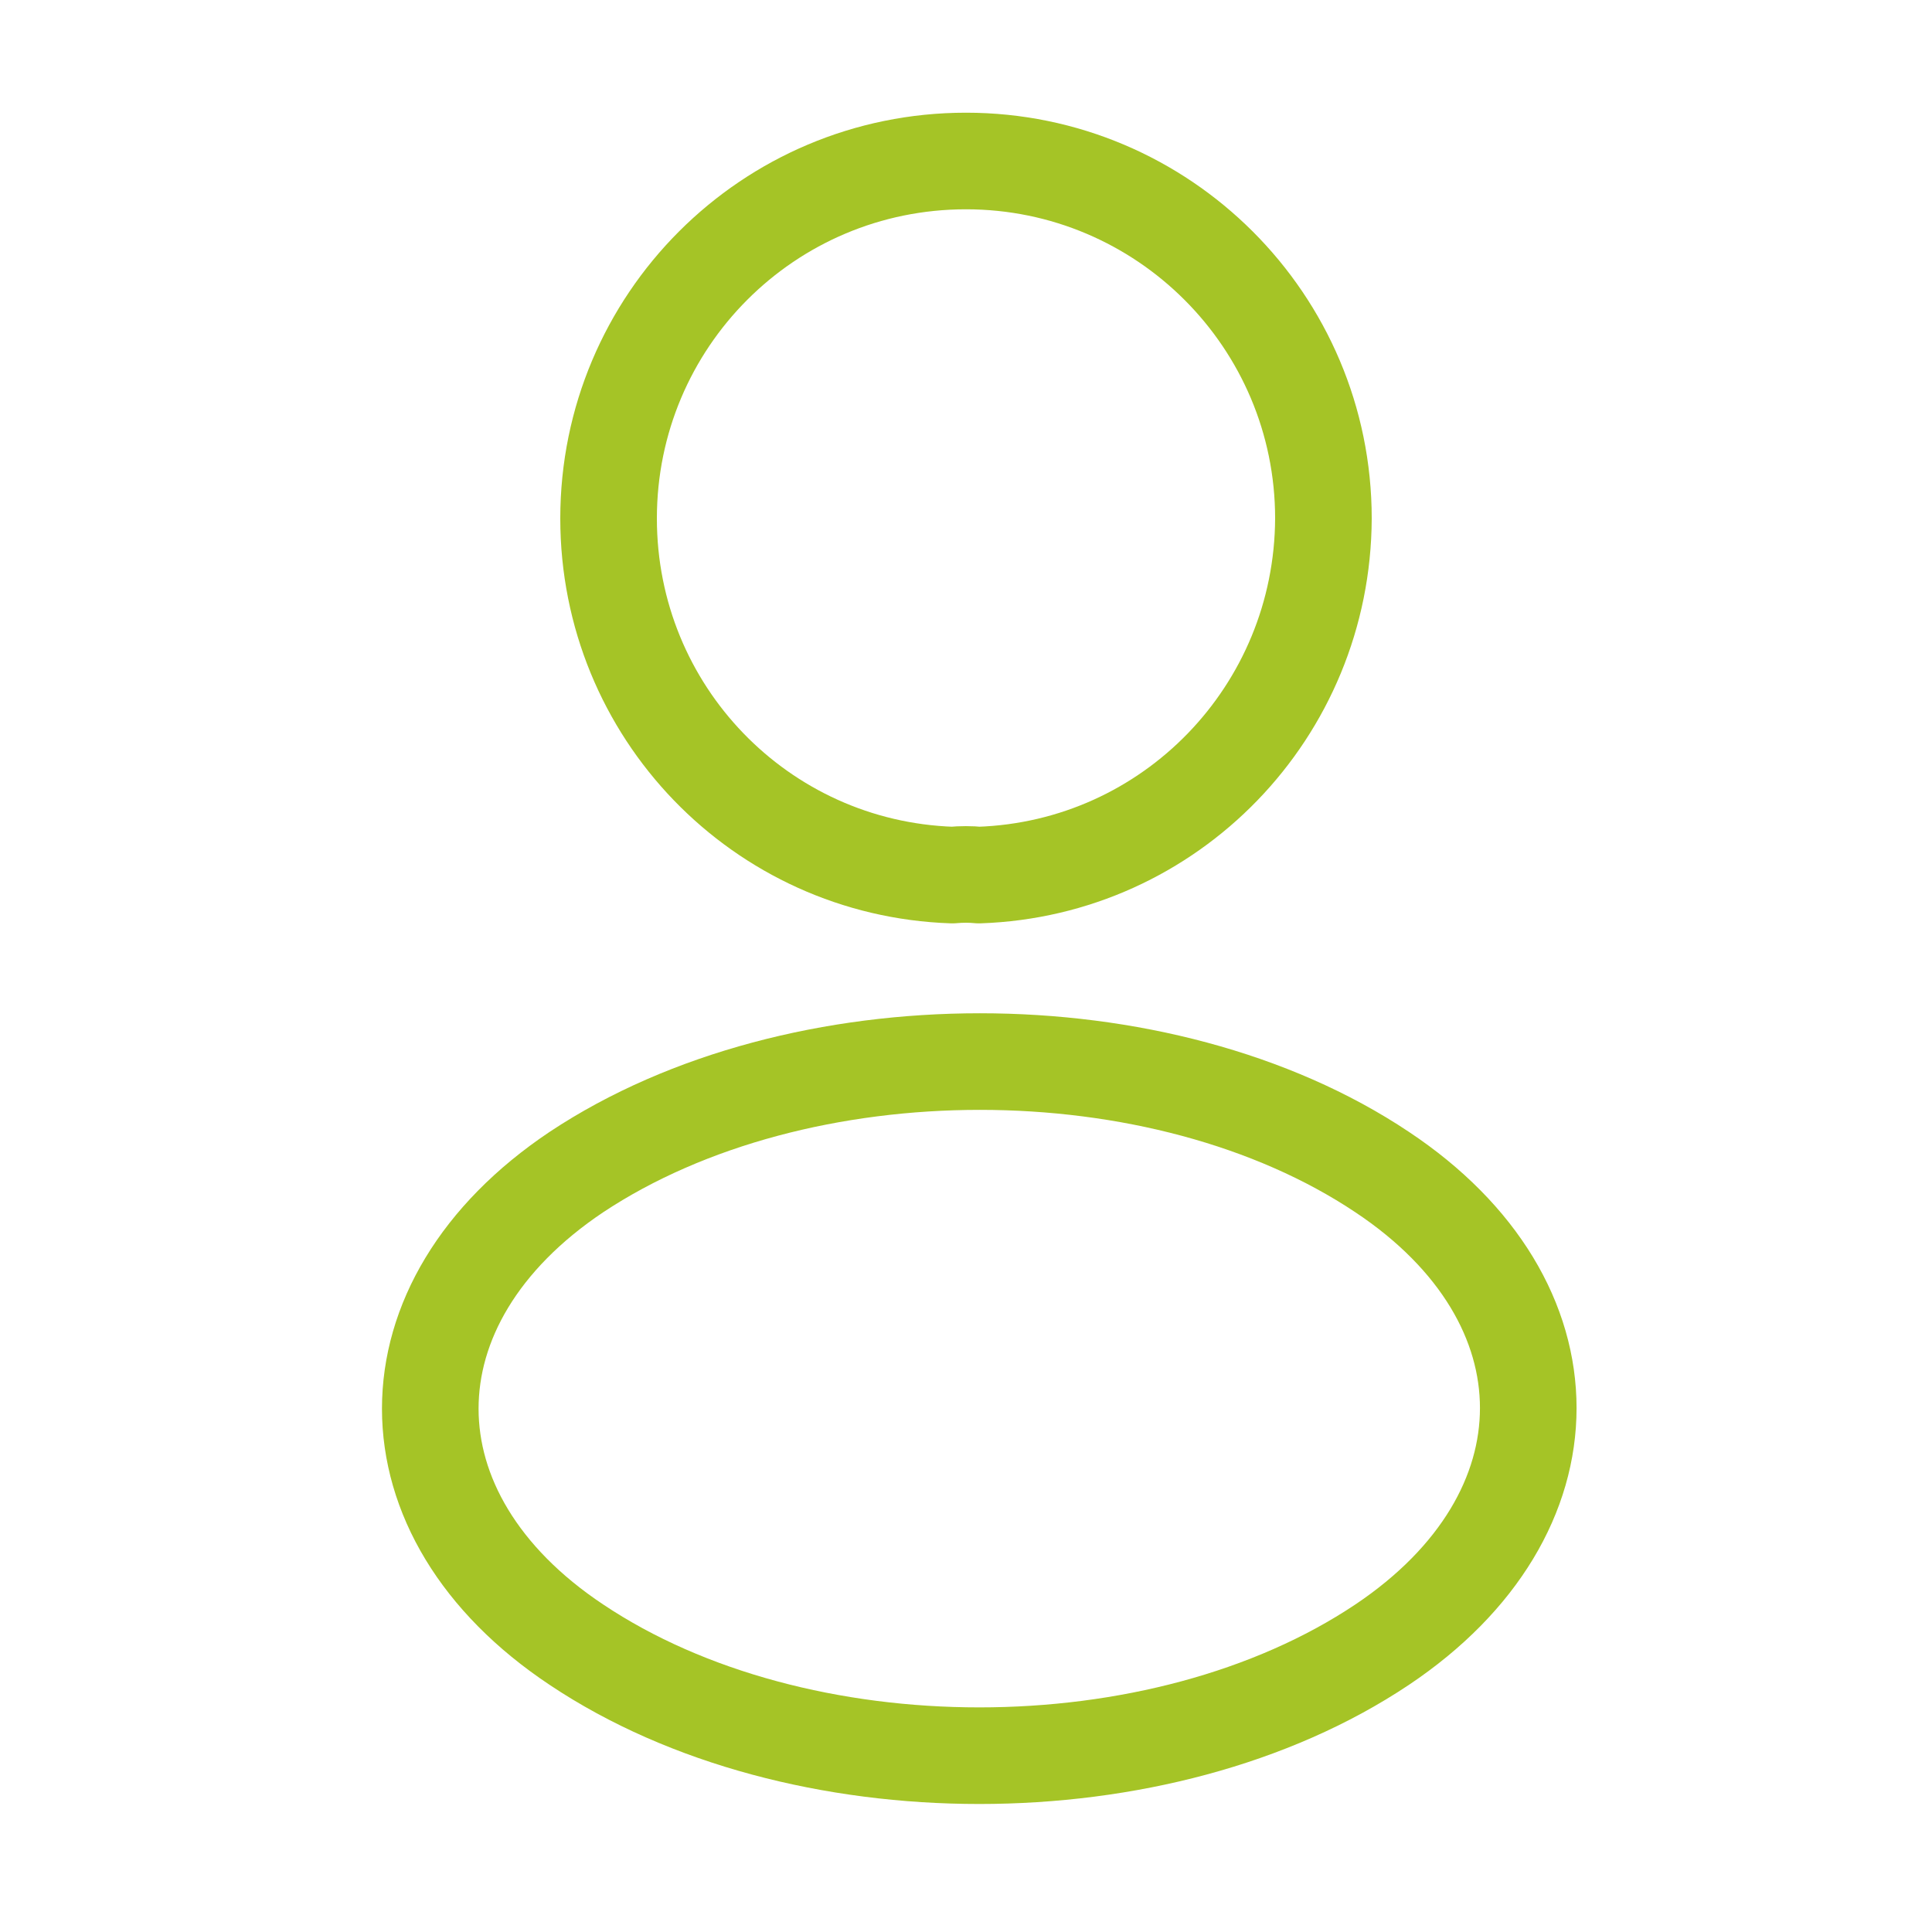
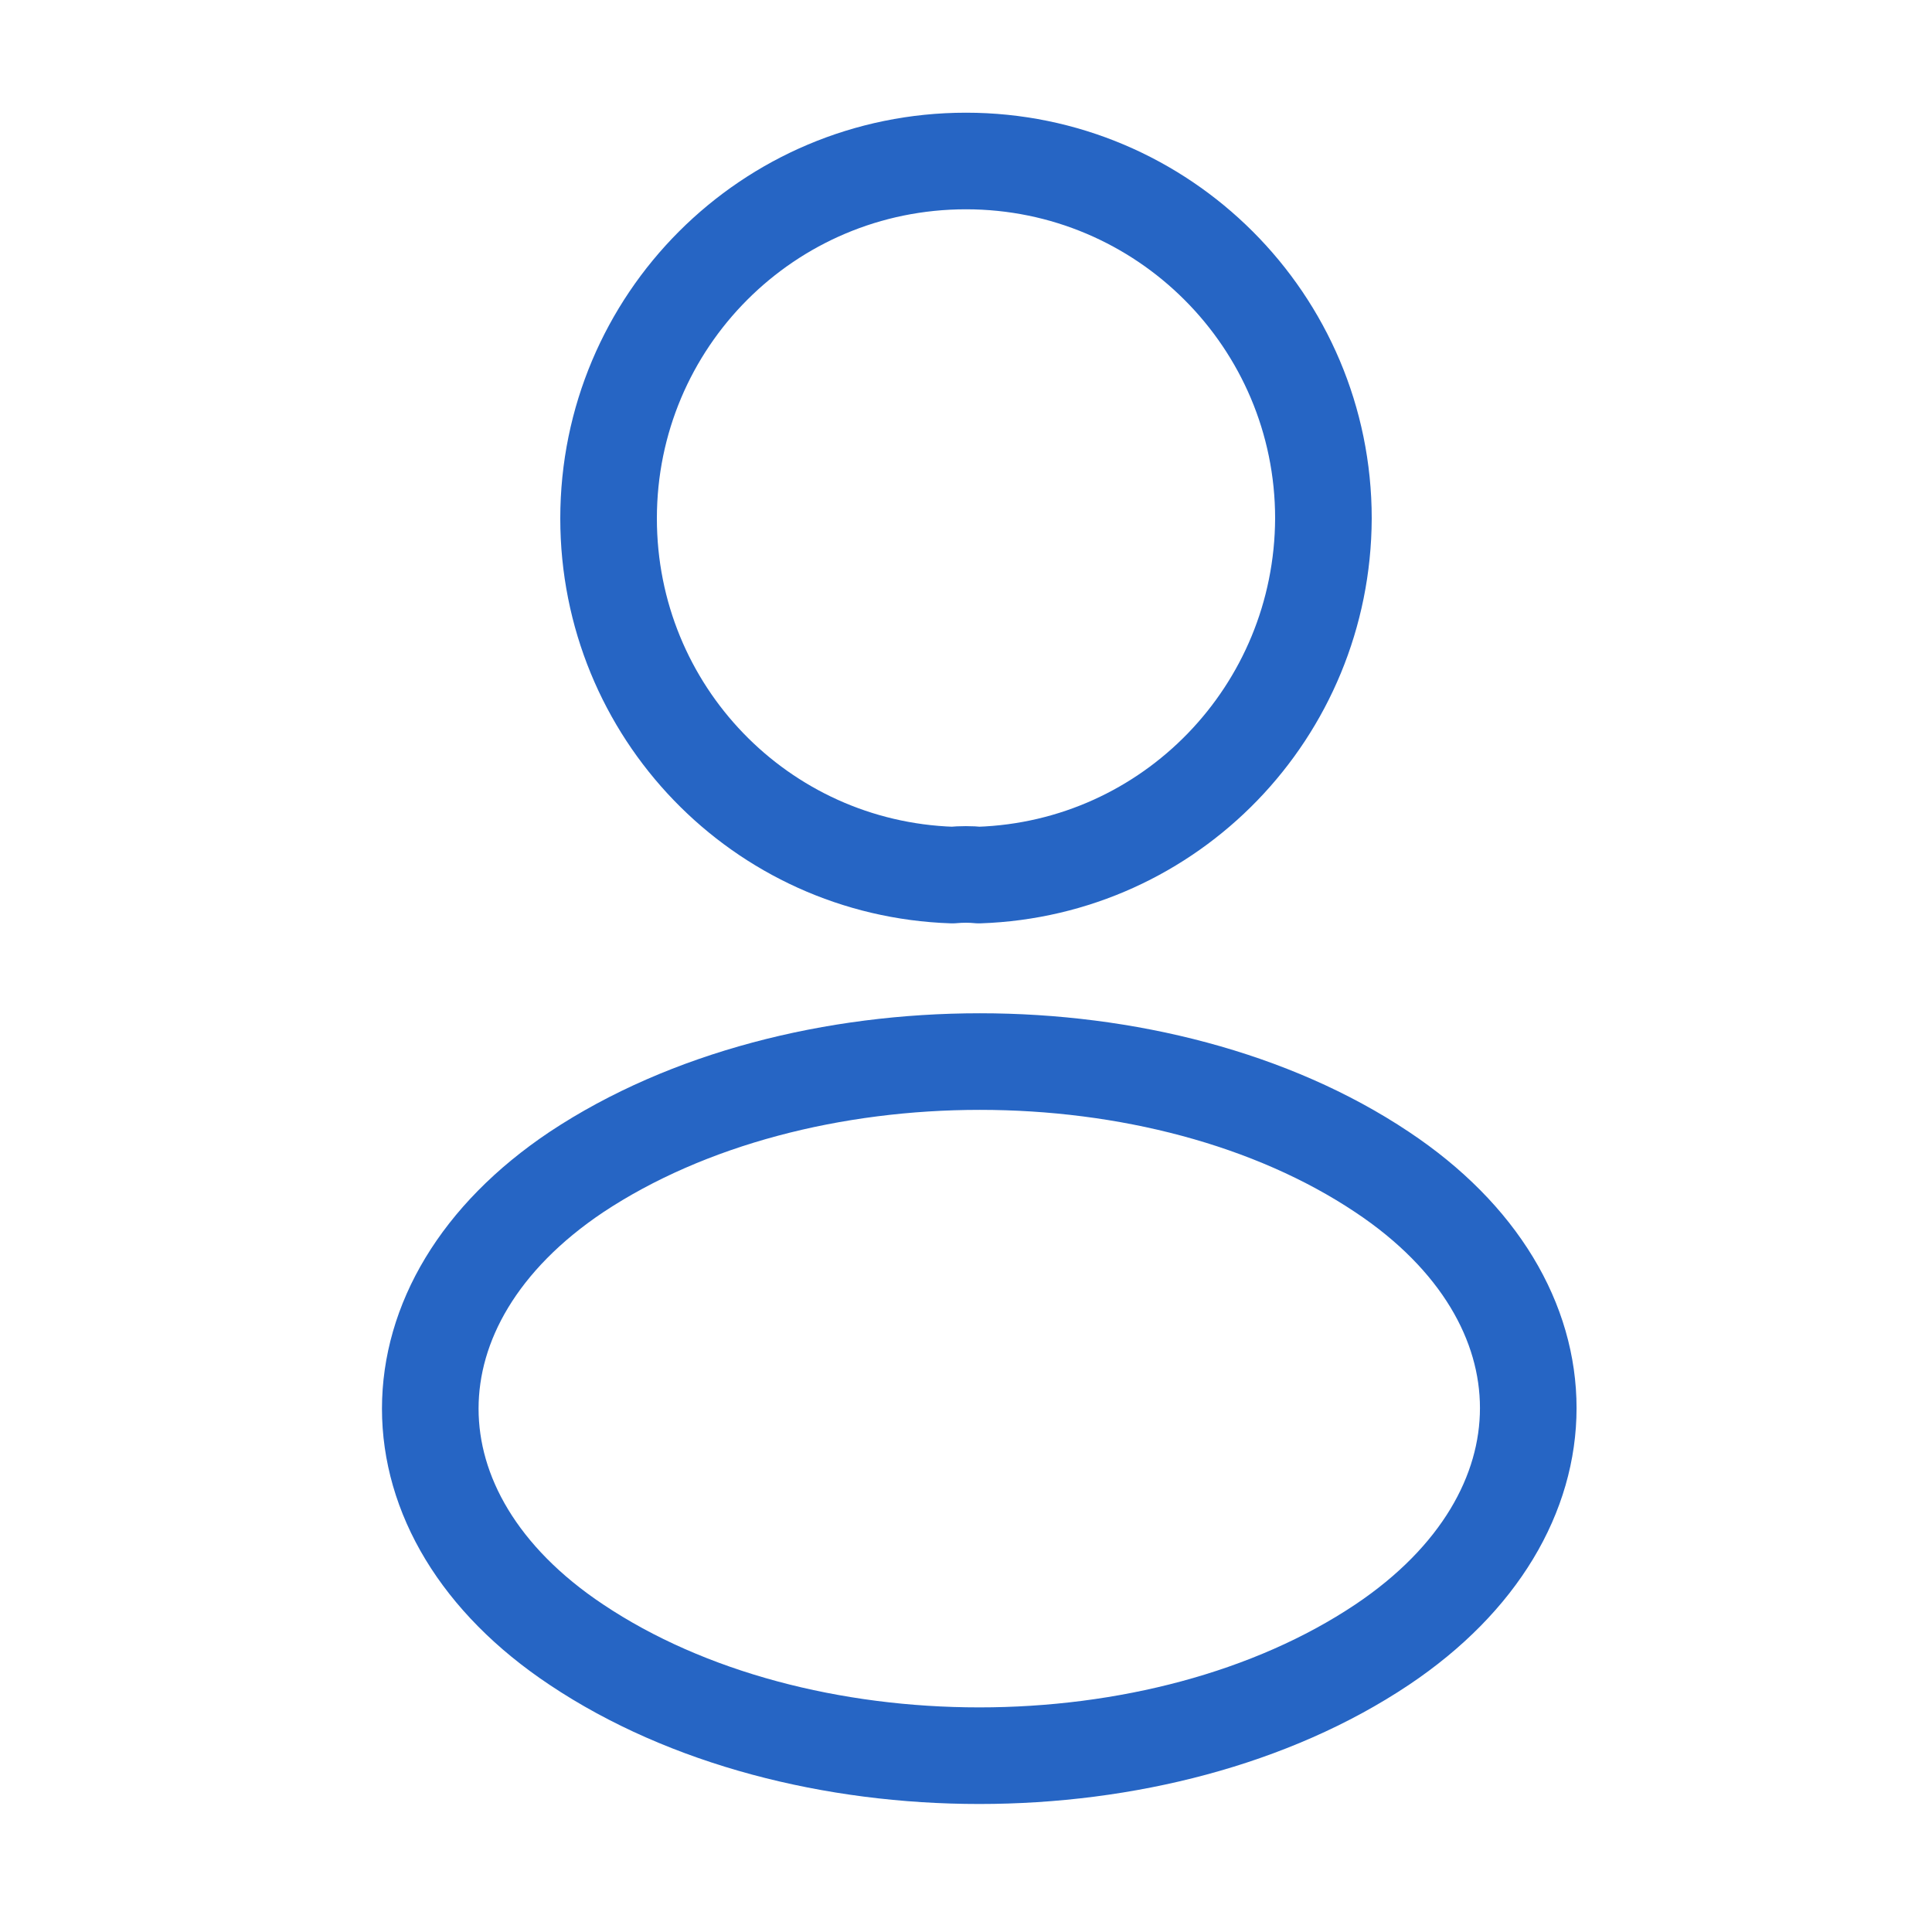
<svg xmlns="http://www.w3.org/2000/svg" width="30" height="30" viewBox="0 0 30 30" fill="none">
-   <path d="M15.2 13.588C15.075 13.575 14.925 13.575 14.788 13.588C11.813 13.488 9.45 11.05 9.45 8.05C9.45 4.987 11.925 2.5 15 2.5C18.063 2.5 20.55 4.987 20.55 8.05C20.538 11.05 18.175 13.488 15.2 13.588Z" stroke="#A5C426" stroke-width="1.5" stroke-linecap="round" stroke-linejoin="round" />
-   <path d="M8.95 18.2C5.925 20.225 5.925 23.525 8.95 25.538C12.387 27.837 18.025 27.837 21.462 25.538C24.487 23.512 24.487 20.212 21.462 18.2C18.037 15.912 12.4 15.912 8.95 18.2Z" stroke="#A5C426" stroke-width="1.5" stroke-linecap="round" stroke-linejoin="round" />
+   <path d="M15.2 13.588C15.075 13.575 14.925 13.575 14.788 13.588C11.813 13.488 9.45 11.05 9.45 8.05C9.45 4.987 11.925 2.5 15 2.5C18.063 2.5 20.55 4.987 20.55 8.05C20.538 11.05 18.175 13.488 15.2 13.588Z" stroke="#2665C4" stroke-width="1.5" stroke-linecap="round" stroke-linejoin="round" />
+   <path d="M8.95 18.2C5.925 20.225 5.925 23.525 8.95 25.538C12.387 27.837 18.025 27.837 21.462 25.538C24.487 23.512 24.487 20.212 21.462 18.2C18.037 15.912 12.4 15.912 8.95 18.2Z" stroke="#2665C4" stroke-width="1.5" stroke-linecap="round" stroke-linejoin="round" />
</svg>
